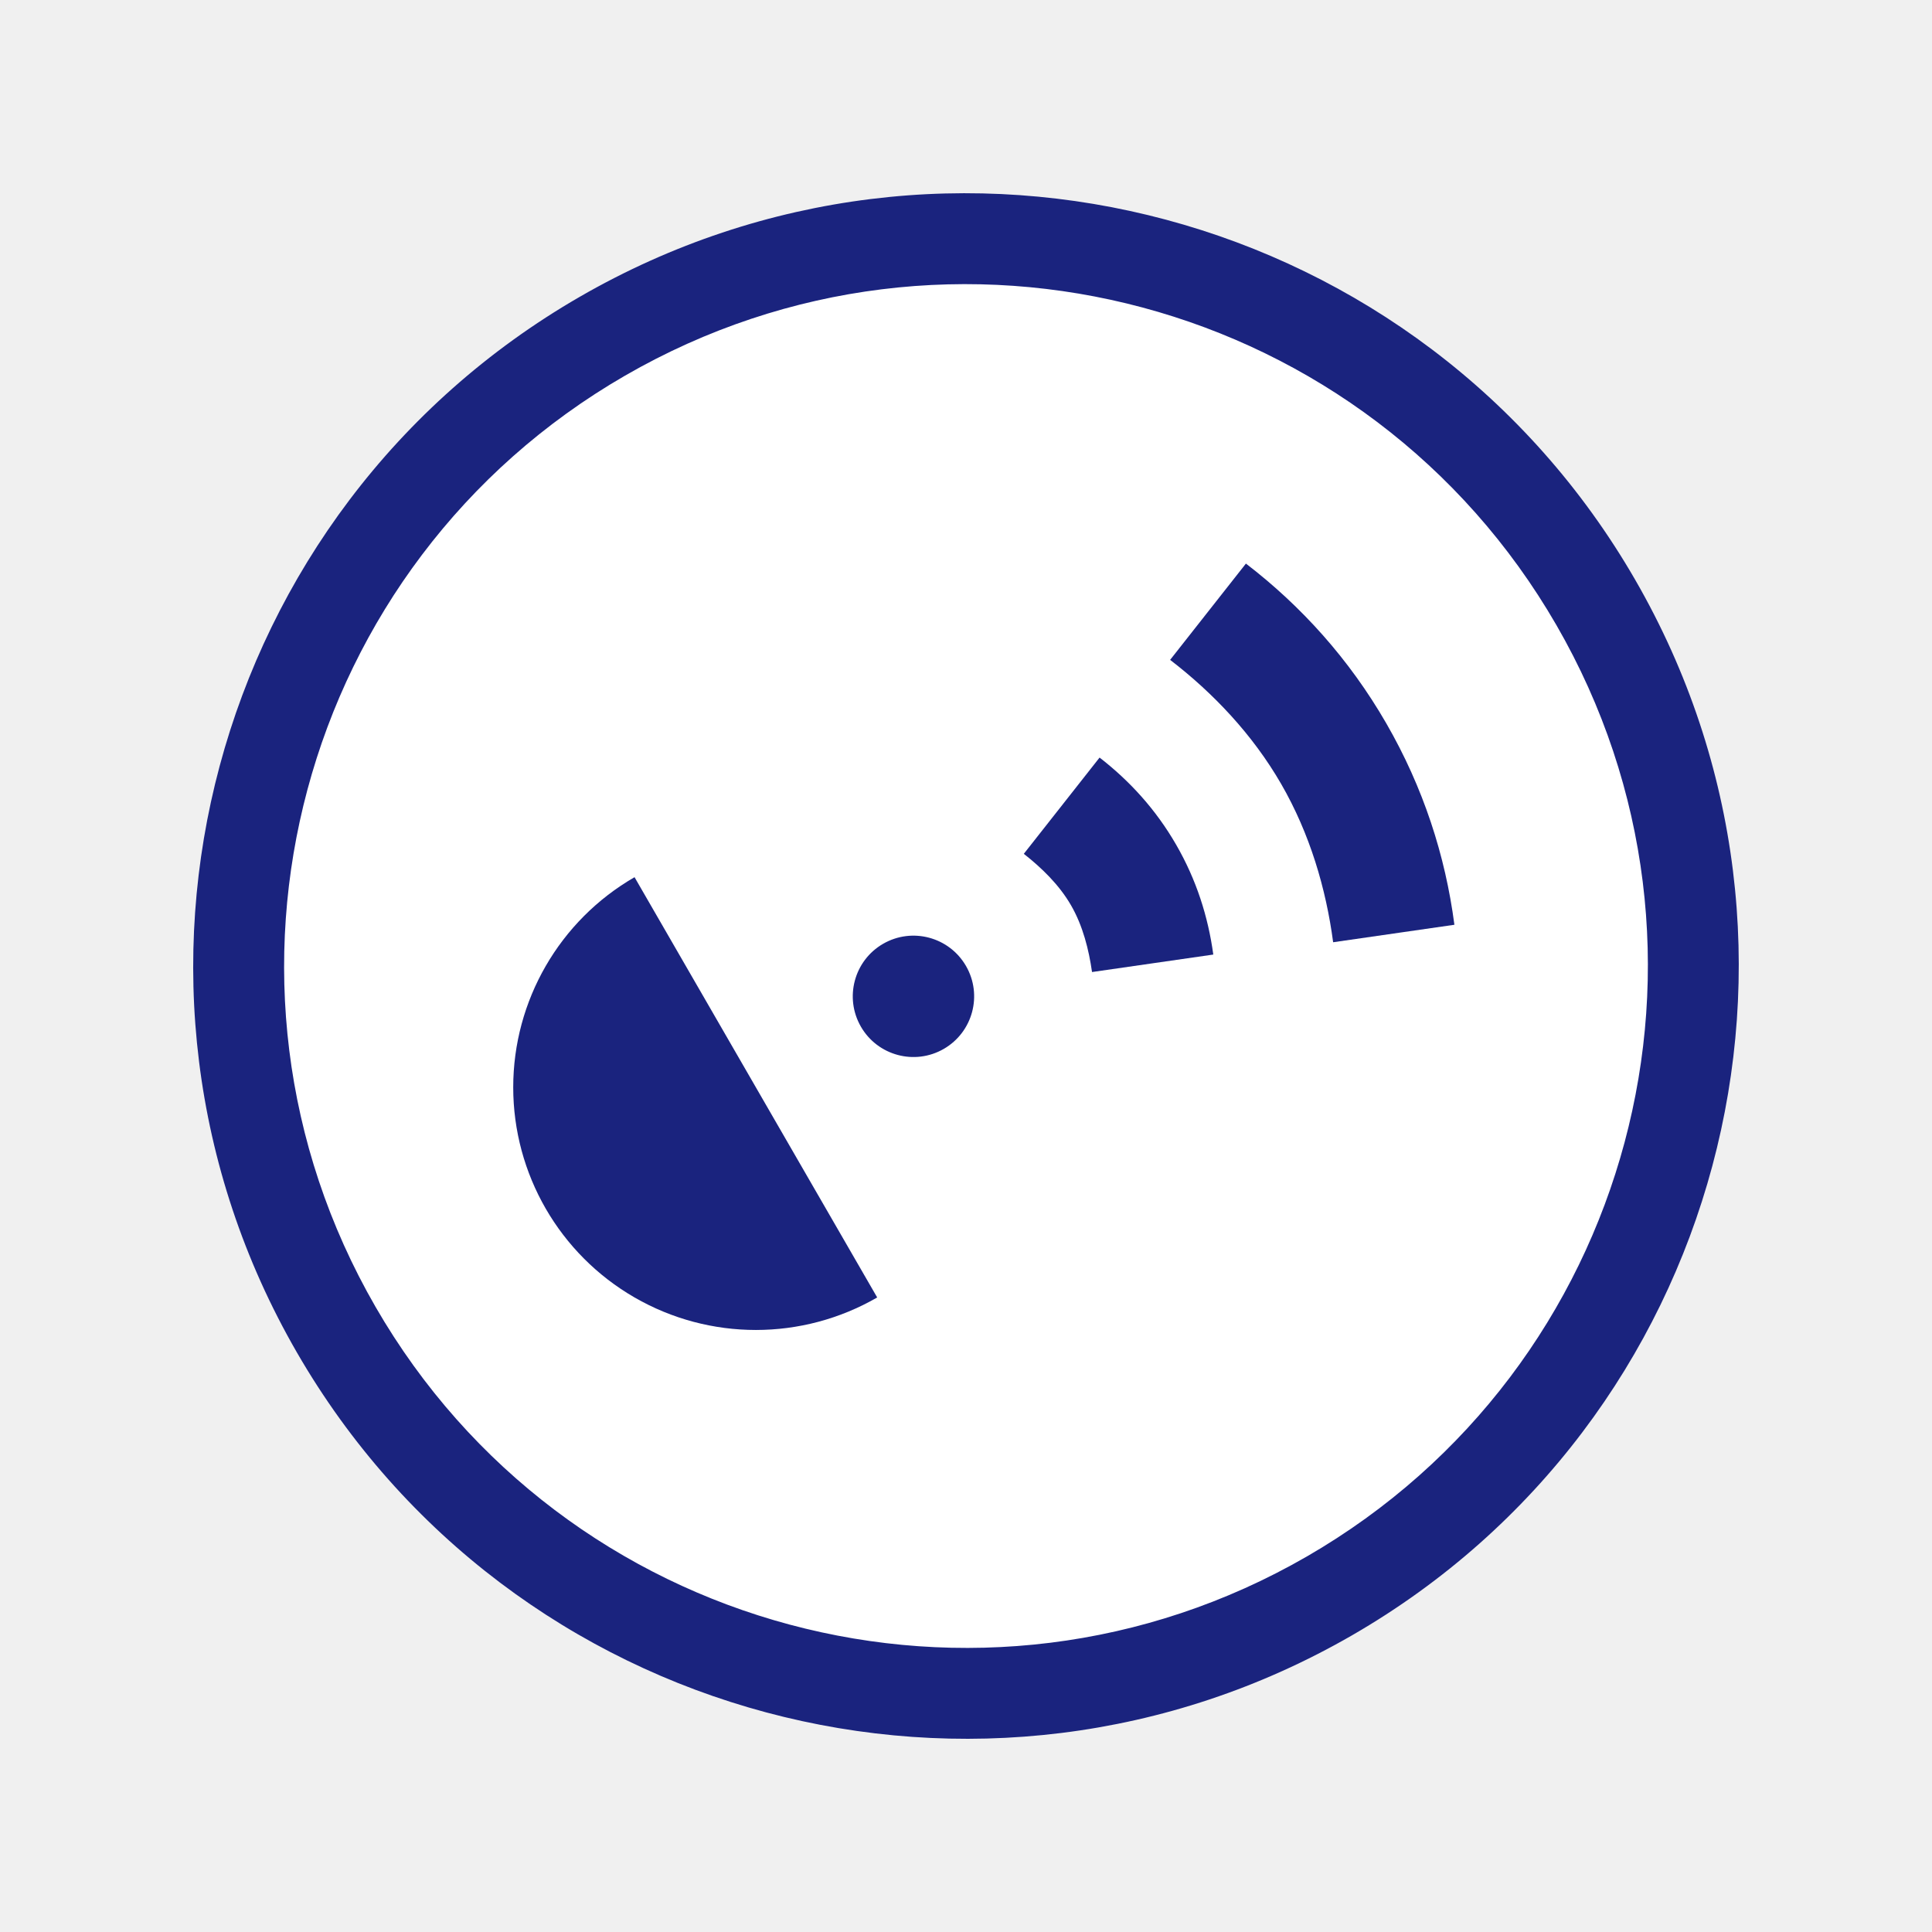
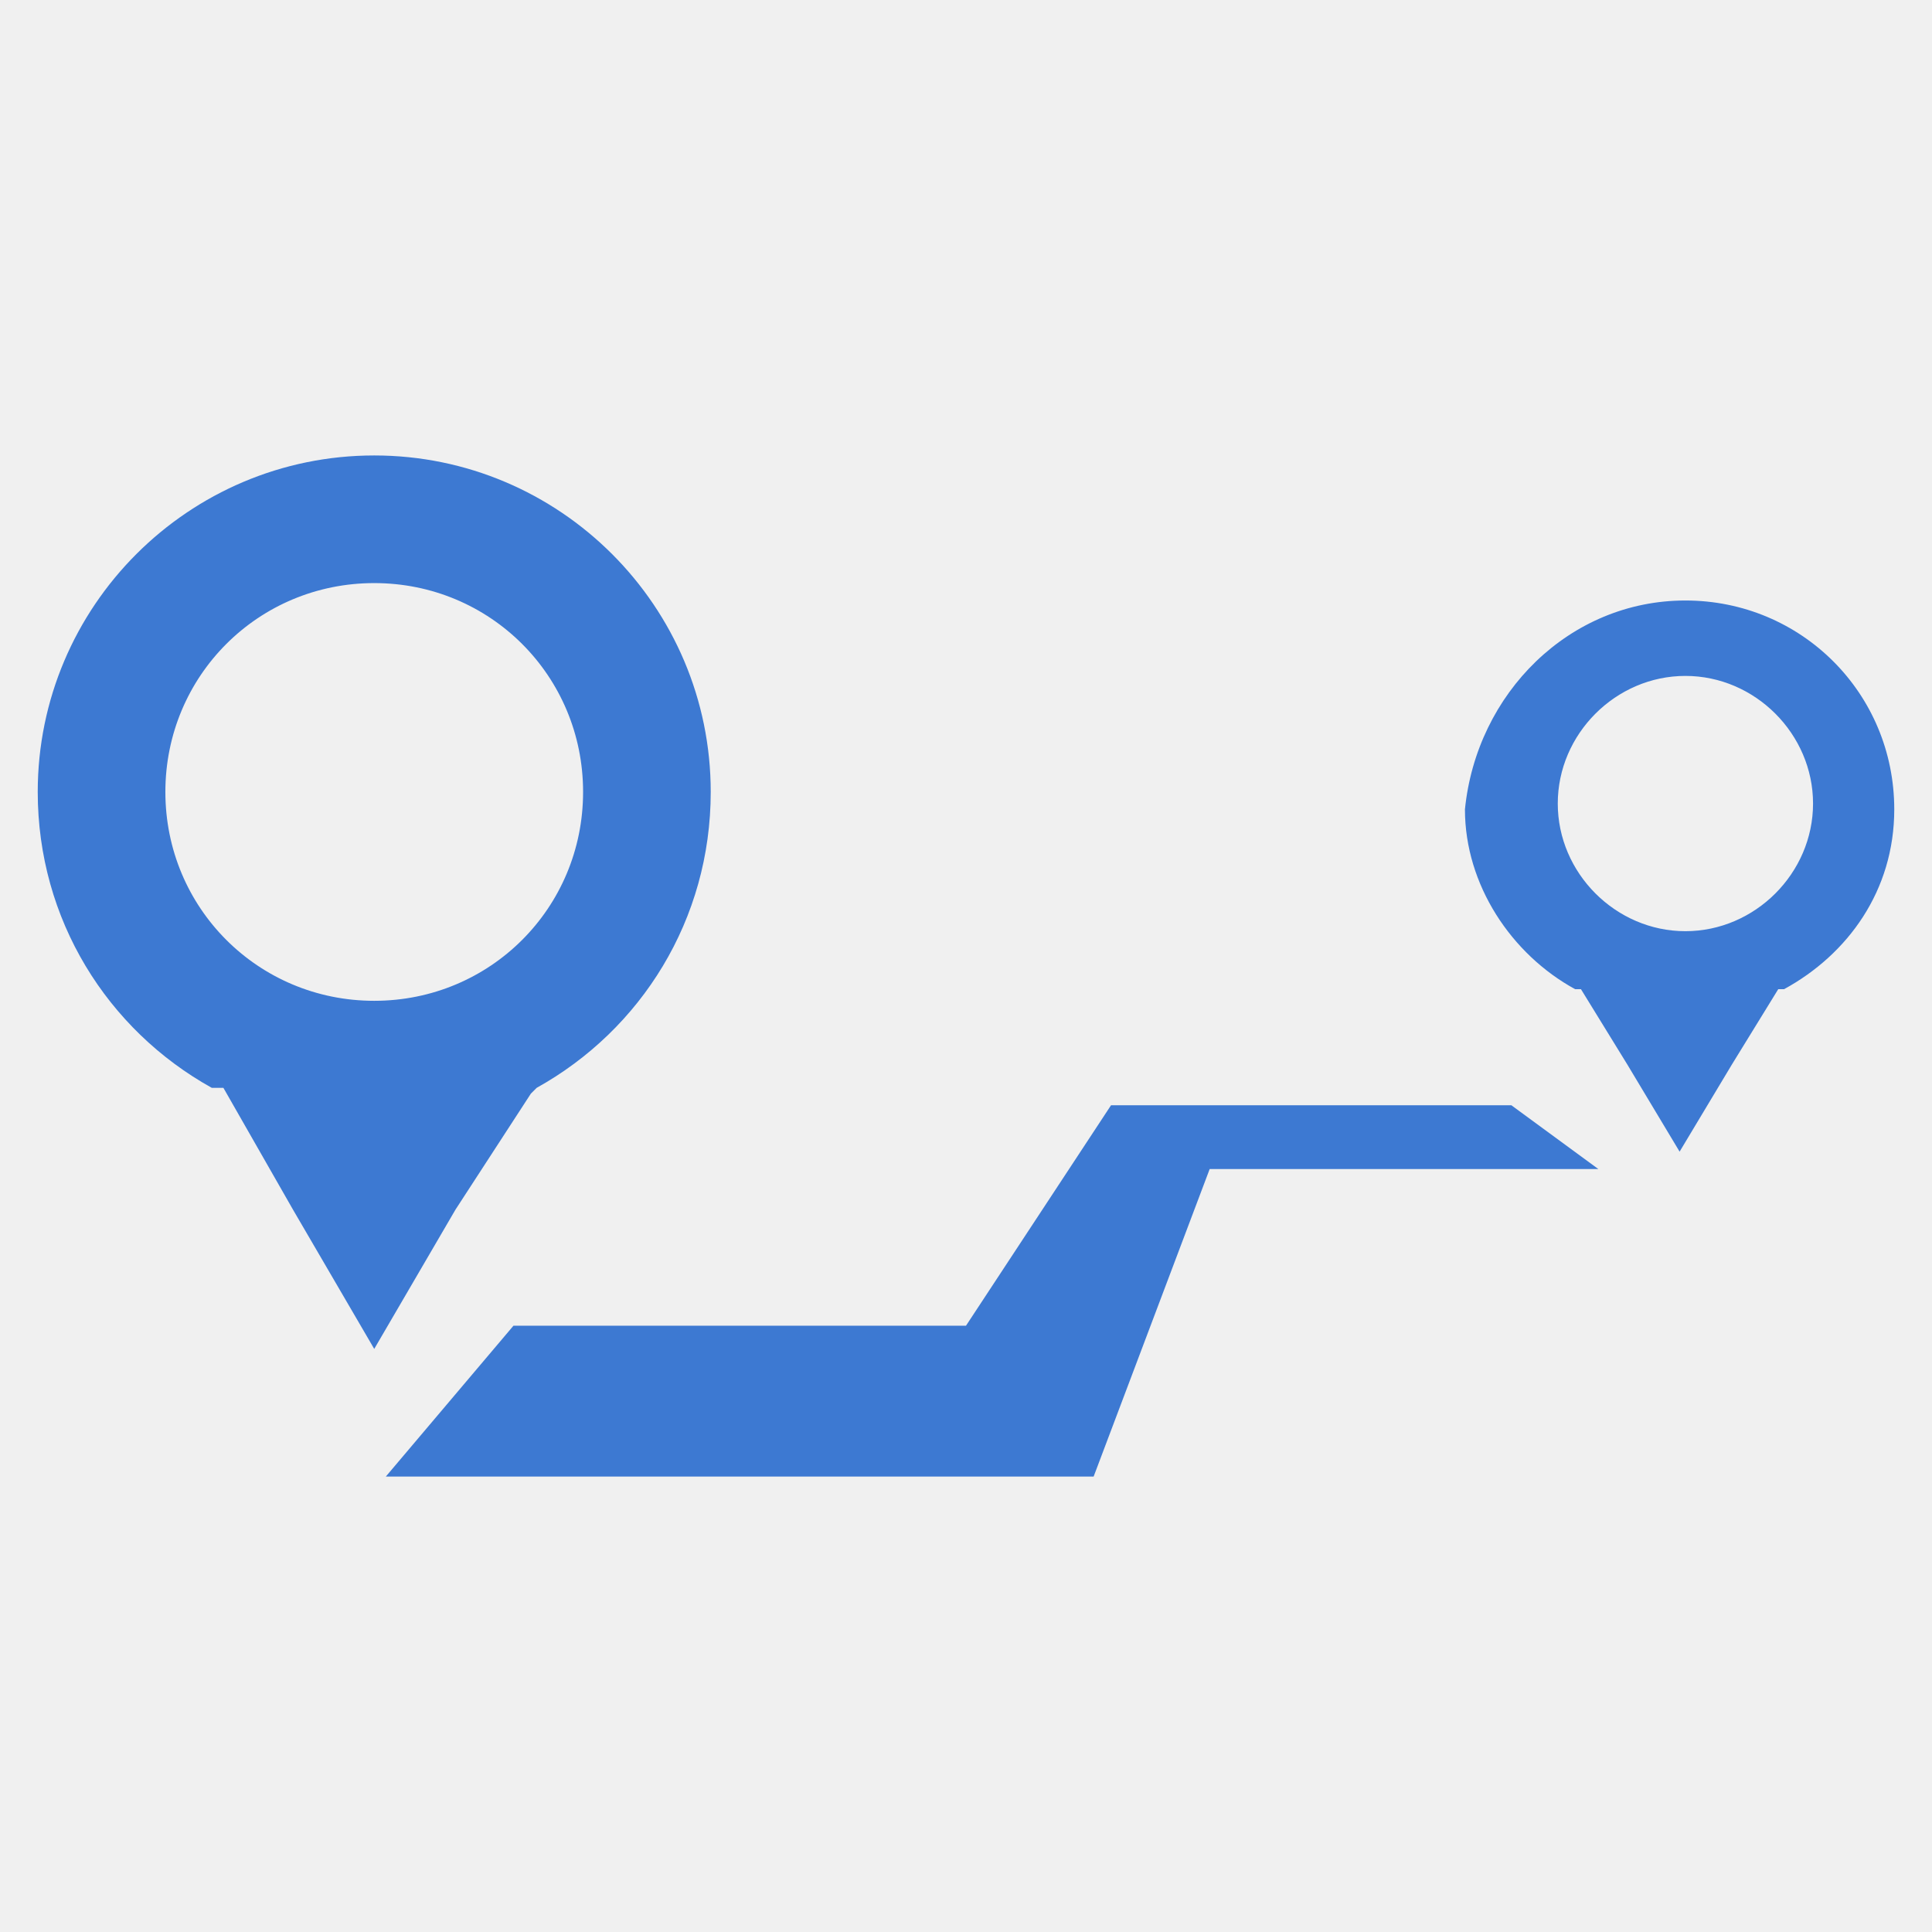
- <svg xmlns="http://www.w3.org/2000/svg" width="64px" height="64px" version="1.1">
-   <ellipse transform="rotate(-30)" cx="11.713" cy="43.713" rx="24.705" ry="24.705" fill="#fff" stroke-width=".891" />
-   <g fill="#1a237e">
-     <g stroke-width=".891">
-       <circle transform="rotate(-30)" cx="9.703" cy="43.713" r="2.01" />
-       <path d="m36.425 25.095-2.51 3.189c0.586 0.461 1.17 1.022 1.565 1.707 0.395 0.685 0.589 1.471 0.695 2.209l4.017-0.579c-0.171-1.254-0.559-2.476-1.231-3.64-0.672-1.164-1.536-2.111-2.537-2.886z" />
-       <path d="m41.272 18.67-2.51 3.189c1.419 1.091 2.729 2.466 3.679 4.112 0.95 1.646 1.486 3.468 1.721 5.242l4.017-0.579c-0.3-2.291-1.03-4.547-2.257-6.673-1.227-2.126-2.816-3.886-4.65-5.292z" />
-     </g>
-     <path transform="rotate(-30)" d="m3.675 51.751a8.038 8.038 0 0 1-6.961-4.019 8.038 8.038 0 0 1 0-8.038 8.038 8.038 0 0 1 6.961-4.019v8.038z" stroke-width=".891" />
-     <path d="m19.202 9.834c-12.242 7.068-16.437 22.722-9.369 34.964 7.068 12.242 22.722 16.437 34.964 9.369s16.437-22.722 9.369-34.964-22.722-16.437-34.964-9.369zm1.506 2.608c10.802-6.237 24.614-2.535 30.851 8.267 6.237 10.802 2.535 24.614-8.267 30.851-10.802 6.237-24.614 2.535-30.851-8.267-6.237-10.802-2.535-24.614 8.267-30.851z" stroke-width=".891" />
+ <svg xmlns="http://www.w3.org/2000/svg" height="256" width="256" viewBox="0 0 256 256">
+   <g>
+     <path id="path1" transform="rotate(0,128,128) translate(5,60.35) scale(7.6875,7.6875)  " fill="#3D79D2" d="M18.5,11.2L25.4,11.2 26.9,12.3 20.2,12.3 18.2,17.6 6,17.6 8.2,15 16,15z M28.4,3.8C27.2,3.8 26.2,4.8 26.2,6 26.2,7.2 27.2,8.2 28.4,8.2 29.6,8.2 30.6,7.2 30.6,6 30.6,4.8 29.6,3.8 28.4,3.8z M28.4,2.5C30.4,2.5 32,4.1 32,6.1 32,7.5 31.2,8.6 30.1,9.2L30,9.2 29.2,10.5 28.3,12 27.4,10.5 26.6,9.2 26.5,9.2C25.4,8.6 24.6,7.4 24.6,6.1 24.8,4.1 26.4,2.5 28.4,2.5z M5.8,2.2C3.8,2.2 2.2,3.8 2.2,5.8 2.2,7.8 3.8,9.4 5.8,9.4 7.8,9.4 9.4,7.8 9.4,5.8 9.4,3.8 7.8,2.2 5.8,2.2z M5.8,0C9,-2.9722287E-08 11.6,2.6 11.6,5.8 11.6,8 10.4,9.9 8.6,10.9L8.5,11 7.2,13 5.8,15.4 4.4,13 3.2,10.9 3,10.9C1.2,9.9 0,8 0,5.8 0,2.6 2.6,-2.9722287E-08 5.8,0z" />
  </g>
</svg>
